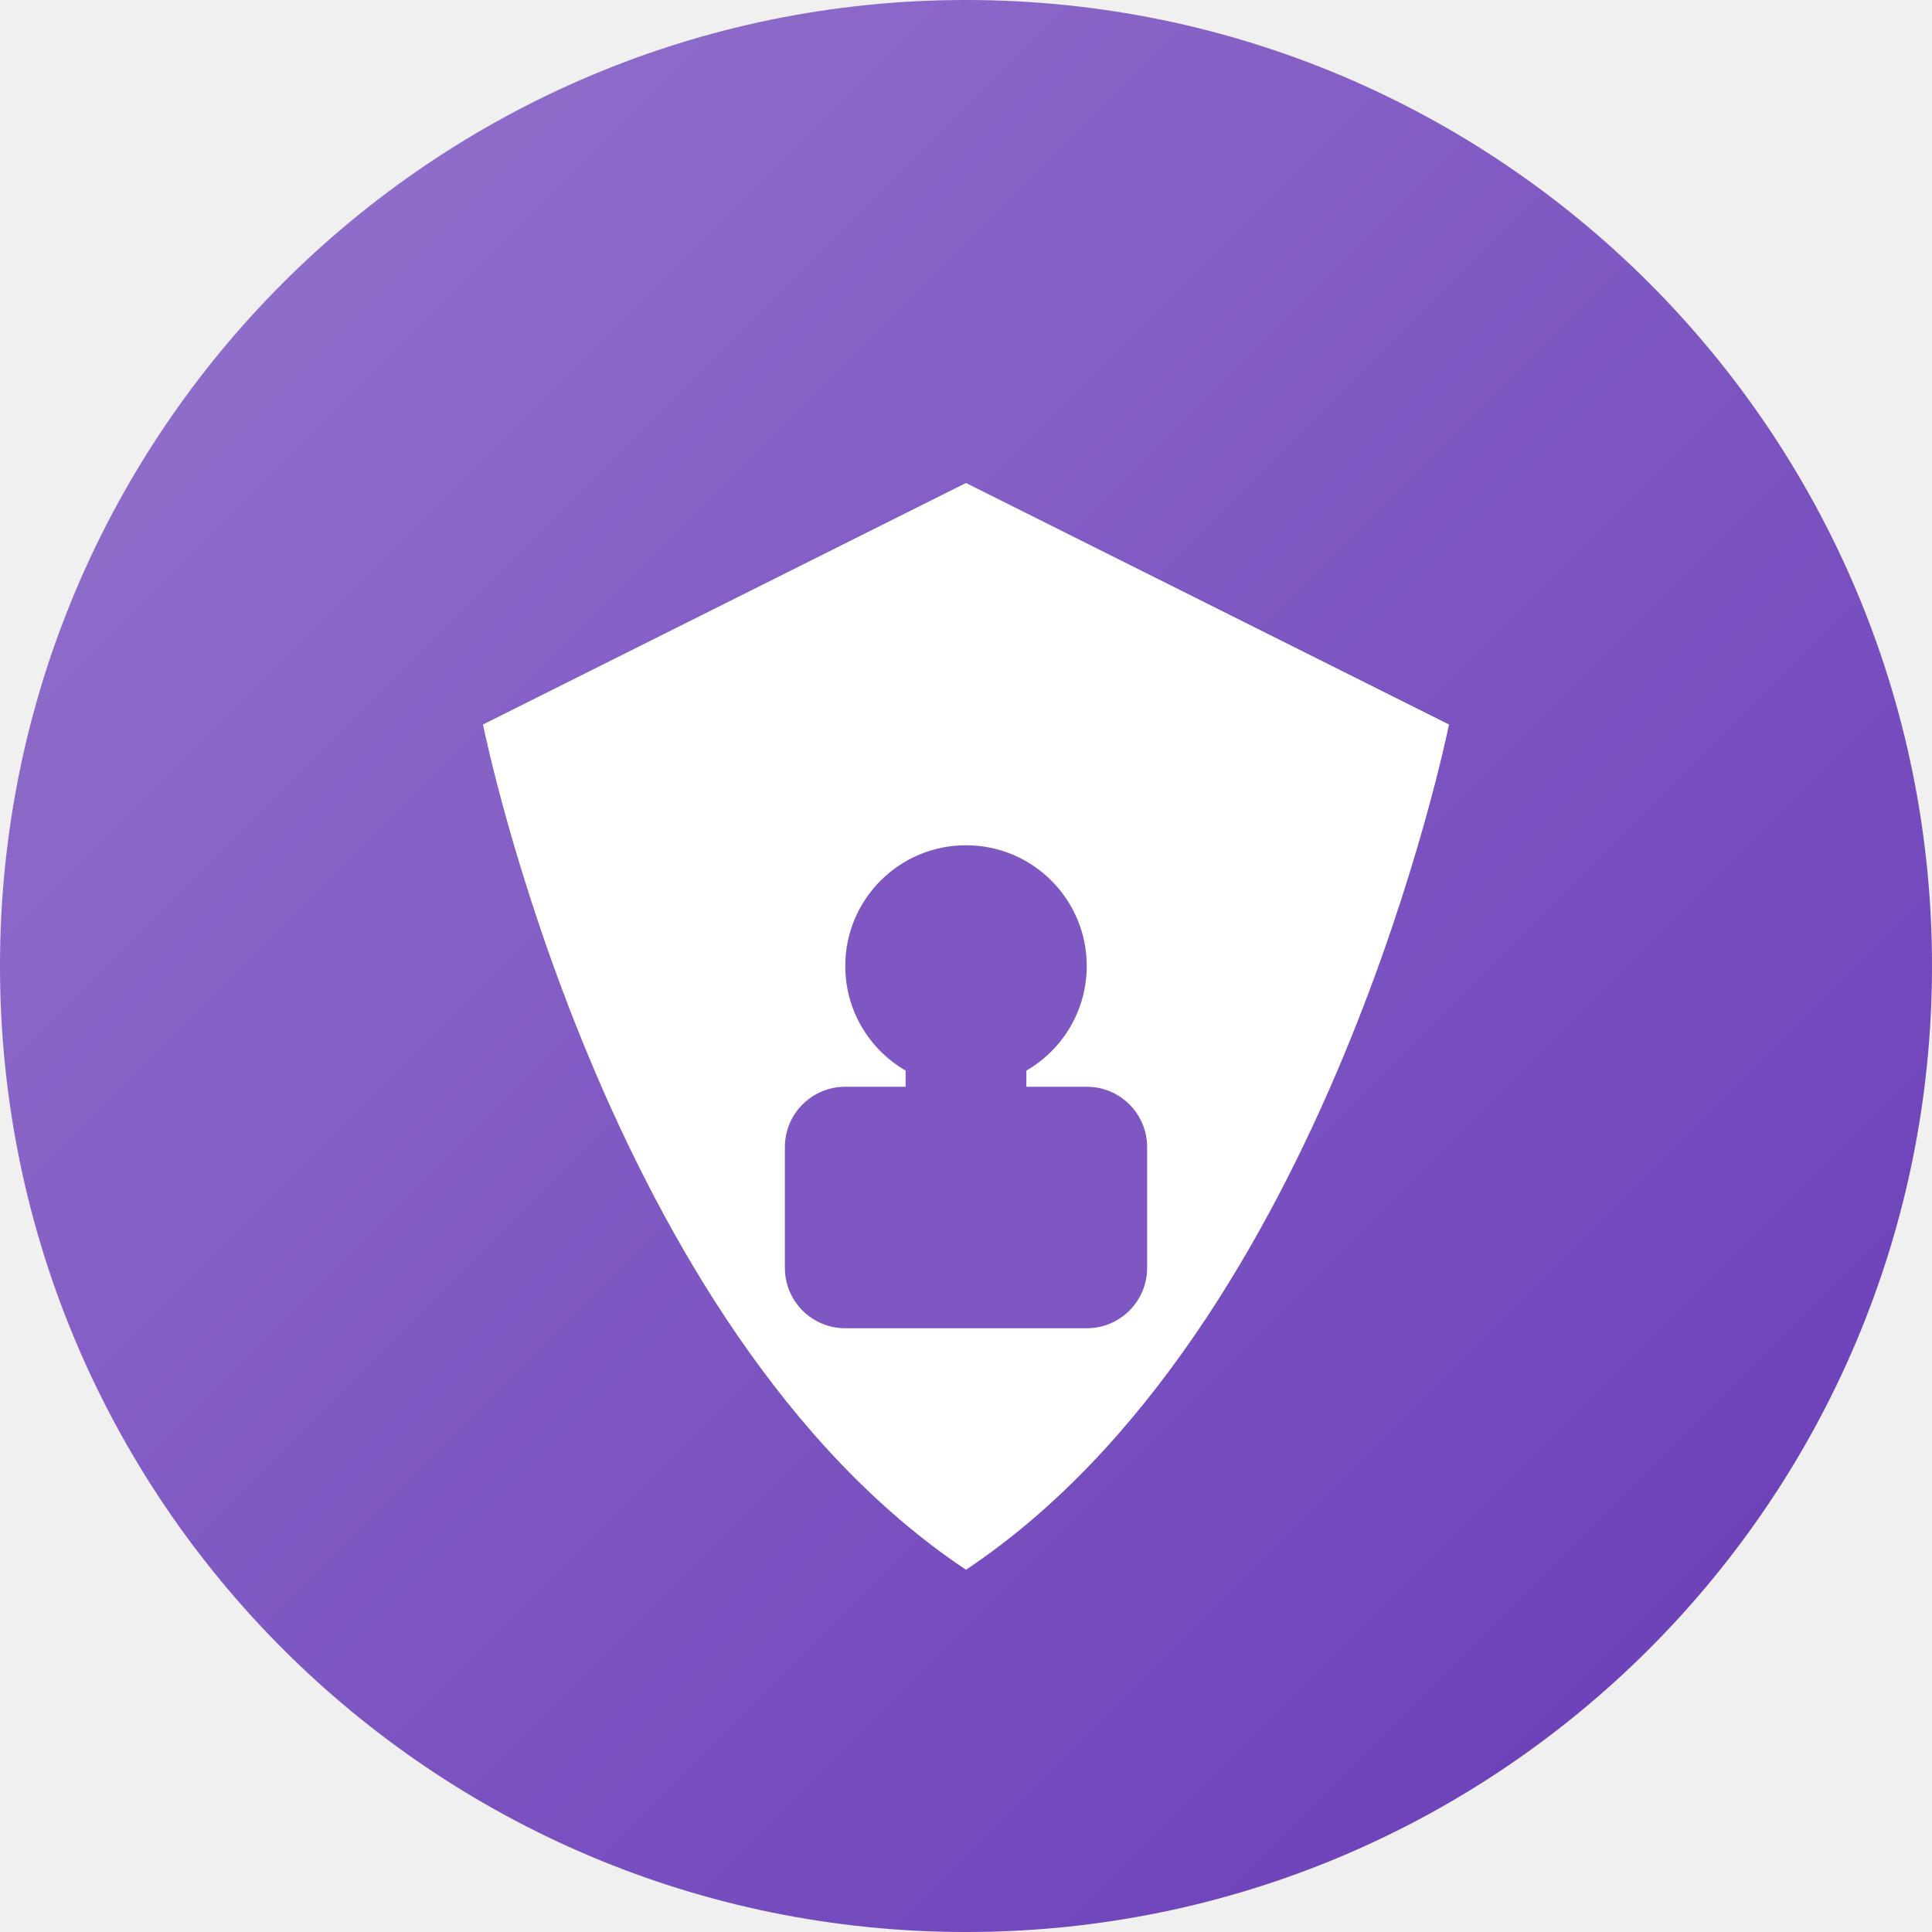
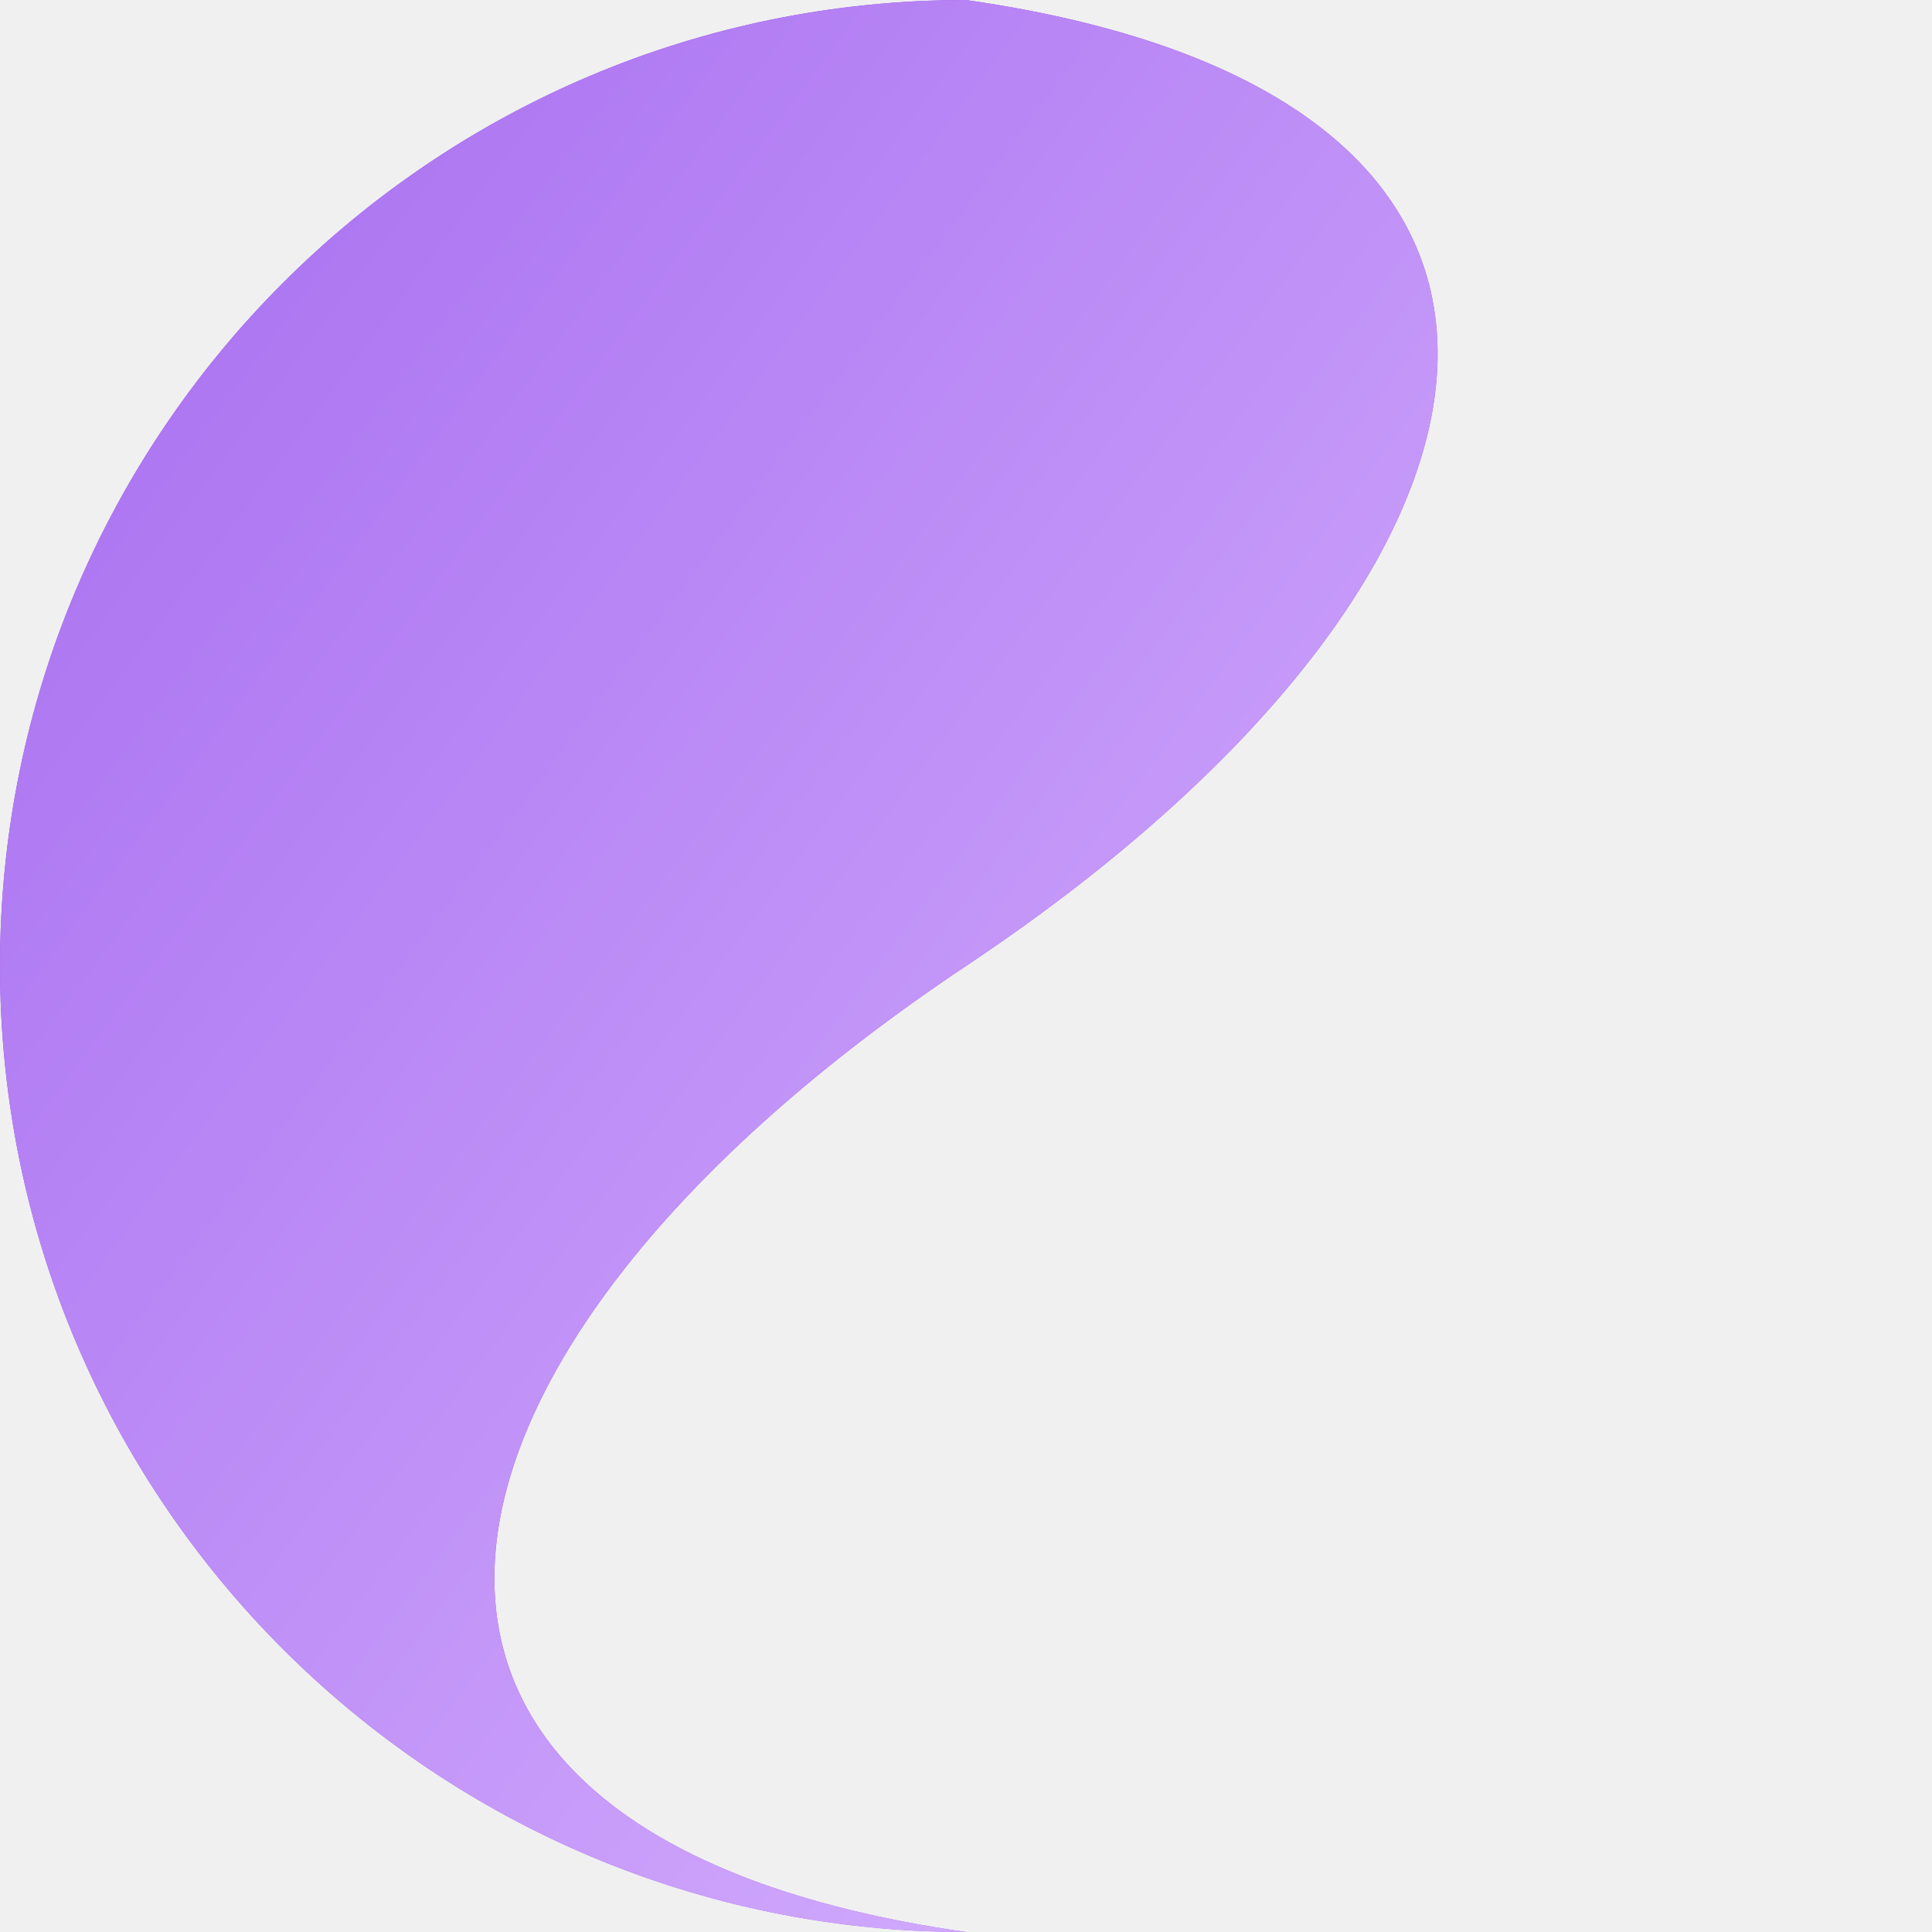
- <svg xmlns="http://www.w3.org/2000/svg" viewBox="0 0 32 32" width="32" height="32">
-   <linearGradient id="favicon-gradient" x1="0%" y1="0%" x2="100%" y2="100%">
-     <stop offset="0%" stop-color="#9575cd" />
-     <stop offset="100%" stop-color="#673ab7" />
-   </linearGradient>
-   <circle cx="16" cy="16" r="16" fill="url(#favicon-gradient)" />
-   <path d="M16,8 L24,12 C24,12 22,22 16,26 C10,22 8,12 8,12 L16,8 Z" fill="#ffffff" />
-   <circle cx="16" cy="16" r="2" fill="#7e57c2" />
-   <rect x="15" y="16" width="2" height="4" fill="#7e57c2" />
-   <rect x="13" y="18" width="6" height="4" rx="1" ry="1" fill="#7e57c2" />
+ <svg xmlns="http://www.w3.org/2000/svg" width="200" height="200" viewBox="0 0 200 200">
+   <defs>
+     <clipPath id="circleClip">
+       <circle cx="100" cy="100" r="100" />
+     </clipPath>
+     <linearGradient id="leftGradient" x1="0%" y1="0%" x2="100%" y2="100%">
+       <stop offset="0%" style="stop-color:#8a2be2" />
+       <stop offset="100%" style="stop-color:#a56bef" />
+     </linearGradient>
+     <linearGradient id="rightGradient" x1="0%" y1="0%" x2="100%" y2="100%">
+       <stop offset="0%" style="stop-color:#a56bef" />
+       <stop offset="100%" style="stop-color:#d8b4ff" />
+     </linearGradient>
+   </defs>
+   <g clip-path="url(#circleClip)">
+     <path fill="url(#leftGradient)" d="M100,0 A100,100 0 0 0 100,200 L100,200 C30,190 40,140 100,100 C160,60 170,10 100,0 Z" />
+     <path fill="url(#rightGradient)" d="M100,0 C170,10 160,60 100,100 C40,140 30,190 100,200 A100,100 0 0 1 100,0 Z" />
+   </g>
</svg>
